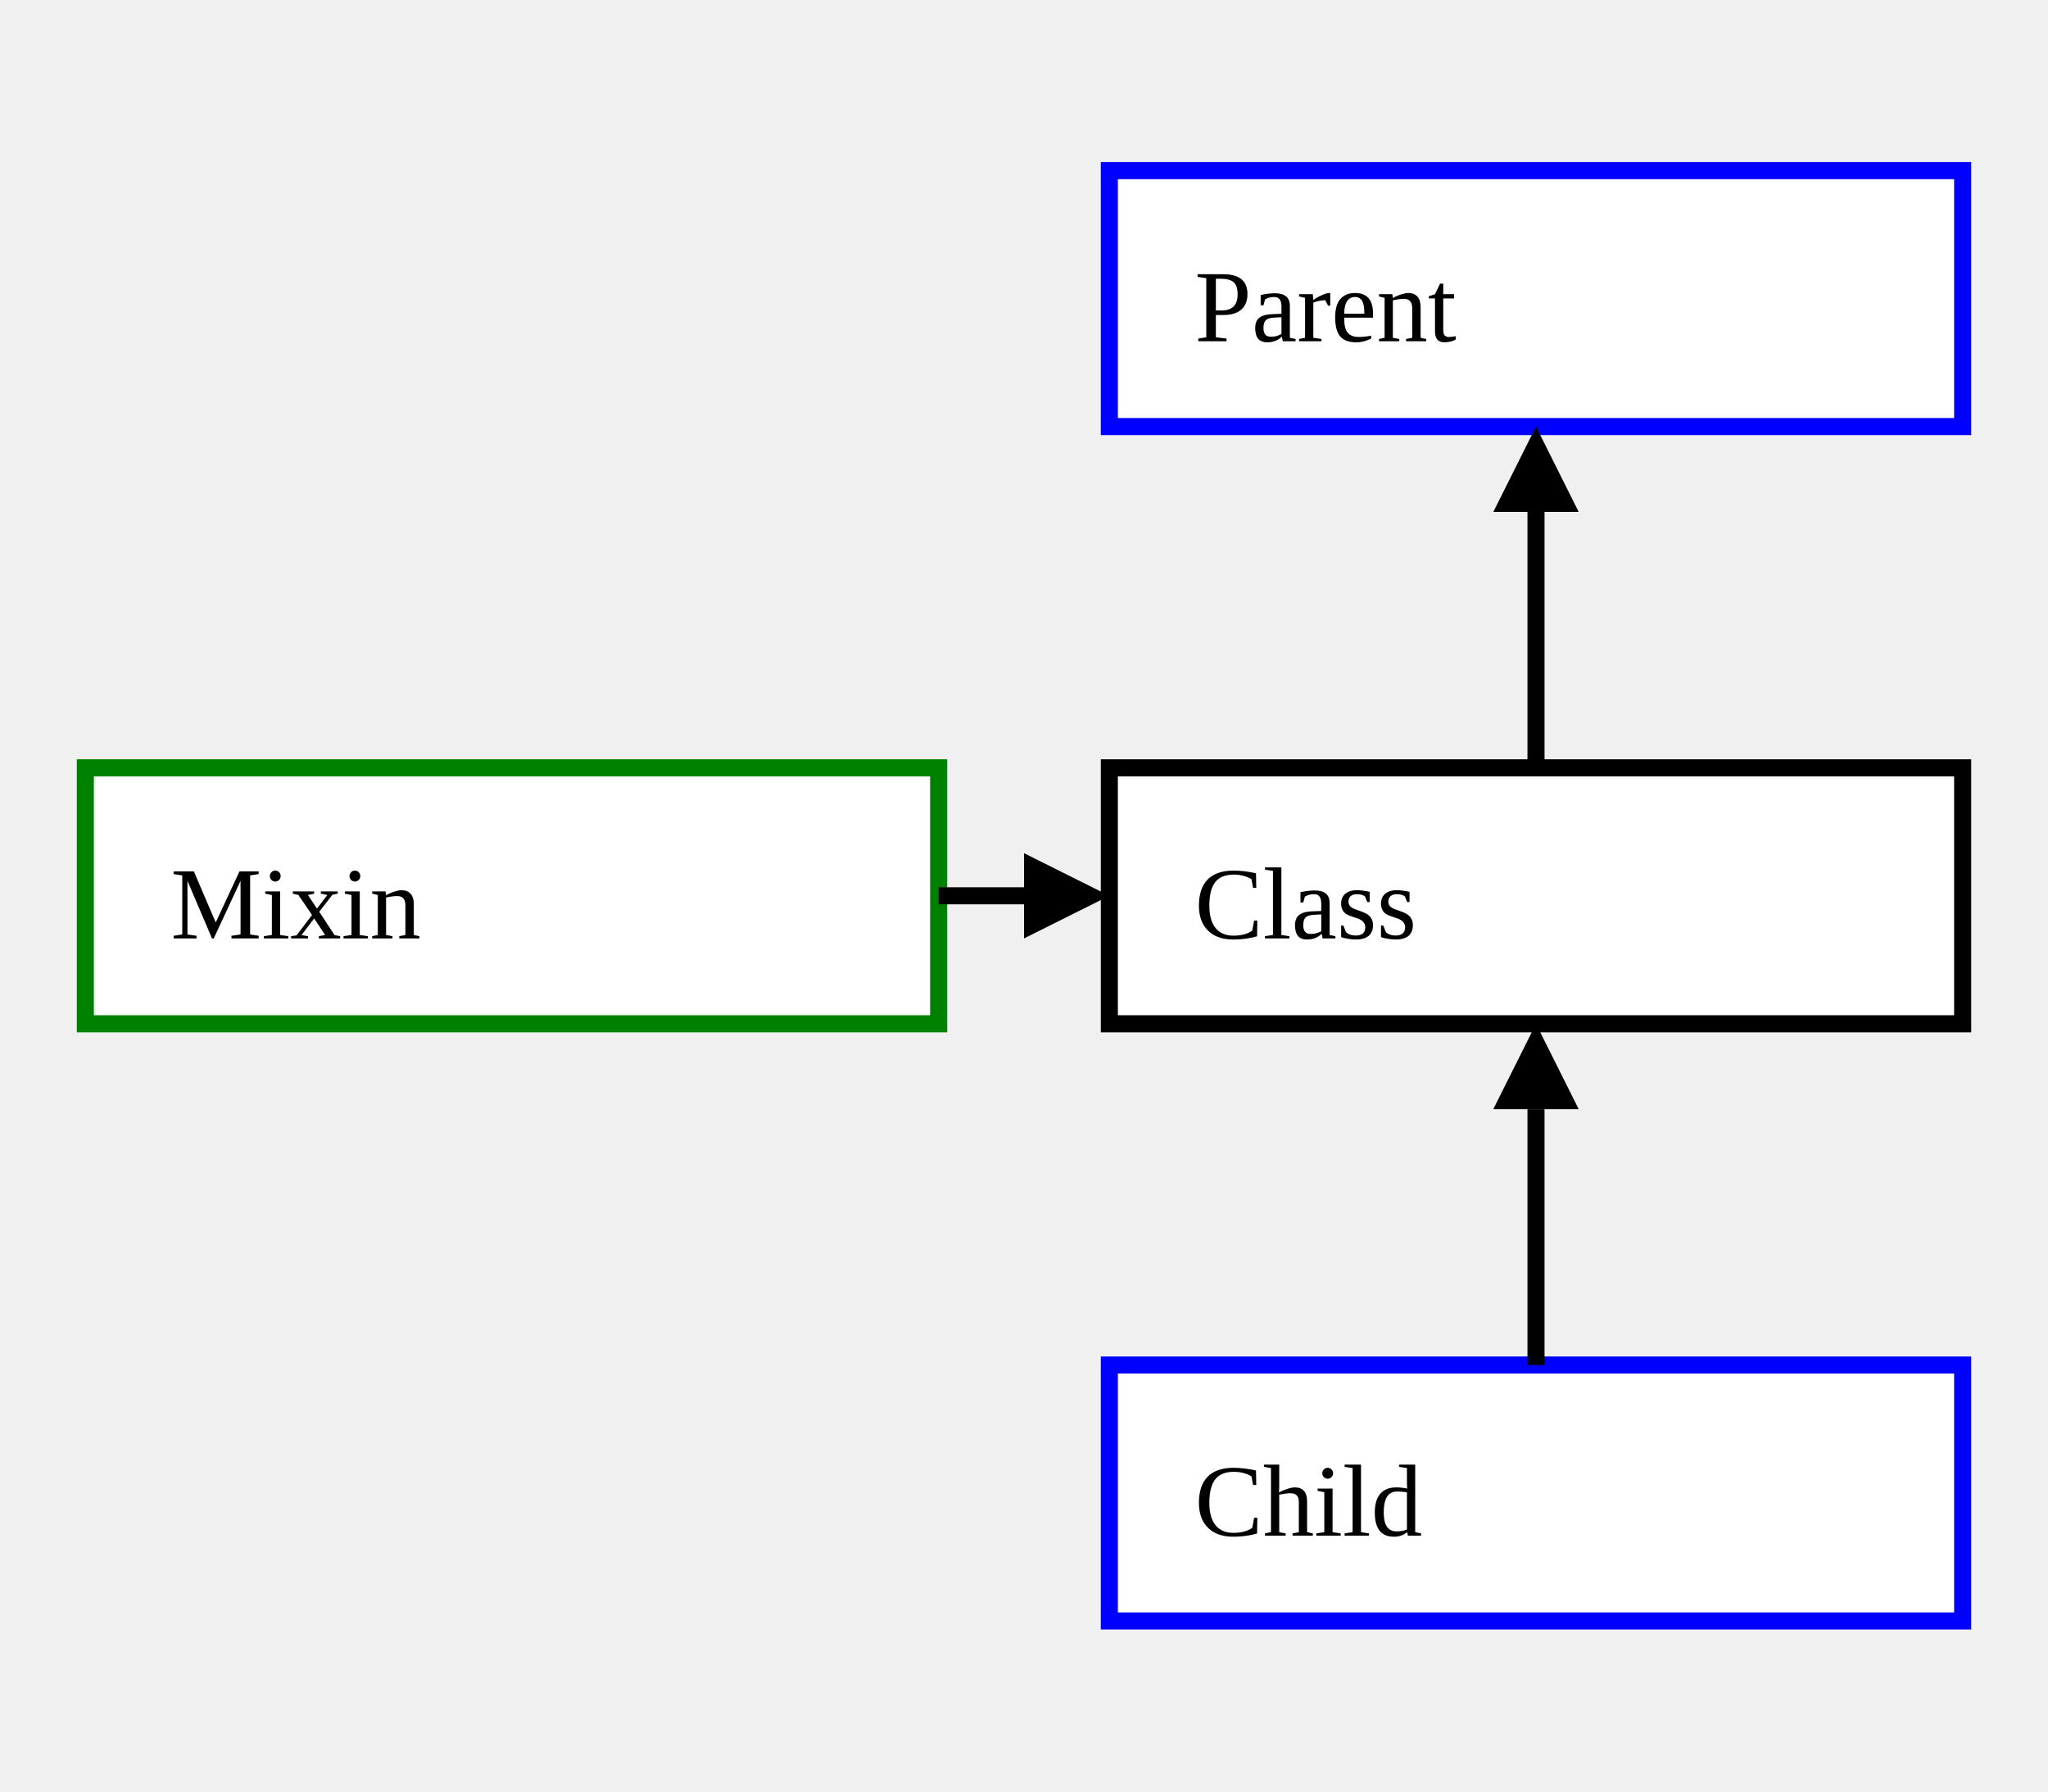
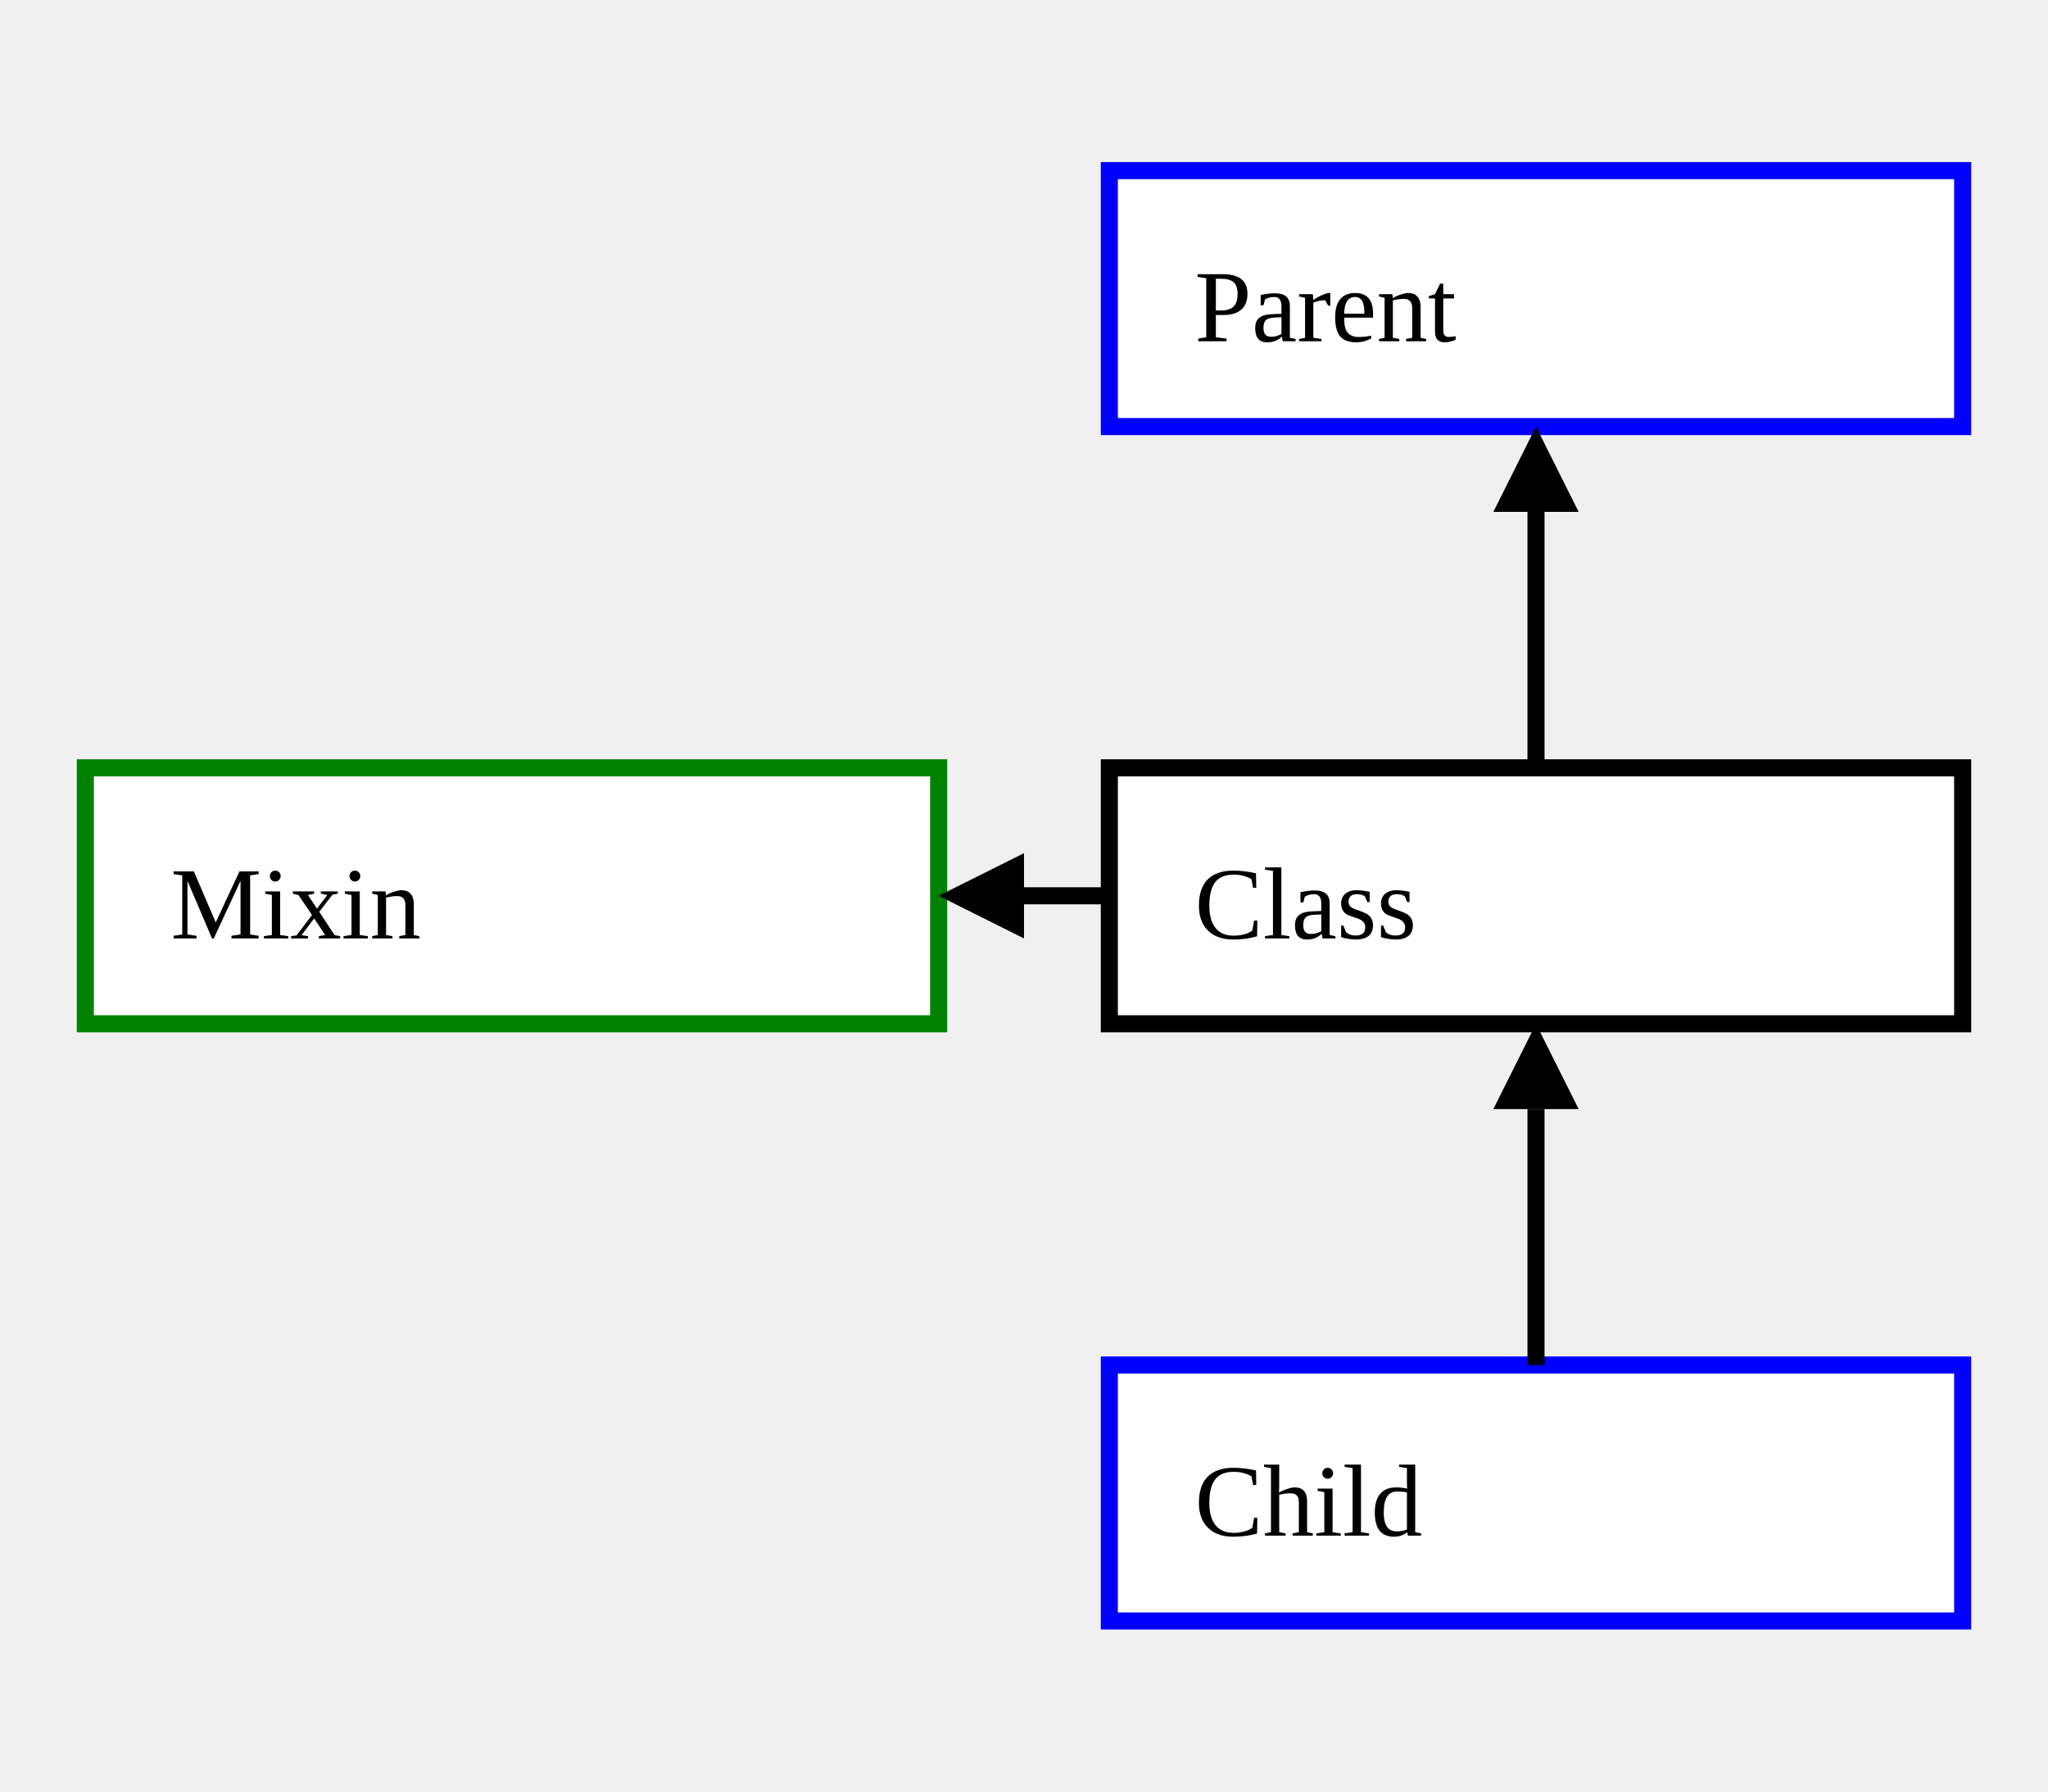
<svg xmlns="http://www.w3.org/2000/svg" width="240" height="210" version="1.1">
  <defs>
    <marker id="Arrow" refY="2.5" orient="auto" style="overflow: visible;">
      <path d="M 0 0 L 5 2.5 L 0 5 z" />
    </marker>
    <style type="text/css">rect {stroke-width: 2; stroke: black; fill: white;} a text {fill: blue; text-decoration: underline;} path {stroke-width: 2; stroke: black; fill: none} marker path {stroke-width:0; fill:black;} .child rect, .parent rect {stroke: blue;} .mixin rect {stroke: green;}</style>
  </defs>
  <g transform="translate(120, 0)">
    <g class="noi" transform="translate(10, 90)">
      <rect width="100" height="30" />
      <text dx="10" dy="20">Class</text>
    </g>
    <g class="parent no-ref" transform="translate(10, 20)">
      <rect width="100" height="30" />
      <text dx="10" dy="20">Parent</text>
    </g>
    <g class="child no-ref" transform="translate(10, 160)">
      <rect width="100" height="30" />
      <text dx="10" dy="20">Child</text>
    </g>
    <g class="mixin no-ref" transform="translate(-110, 90)">
      <rect width="100" height="30" />
      <text dx="10" dy="20">Mixin</text>
    </g>
    <path transform="translate(60, 90)" d="M 0 0 v -30" marker-end="url(#Arrow)" stroke-width="2" stroke="black" fill="none" class="parent" />
    <path transform="translate(60, 160)" d="M 0 0 v -30" marker-end="url(#Arrow)" stroke-width="2" stroke="black" fill="none" class="child" />
-     <path transform="translate(-10, 105)" d="M 0 0 h 10" marker-end="url(#Arrow)" stroke-width="2" stroke="black" fill="none" class="mixin" />
+     <path transform="translate(10, 105)" d="M 0 0 h -10" marker-end="url(#Arrow)" stroke-width="2" stroke="black" fill="none" class="mixin" />
  </g>
</svg>
